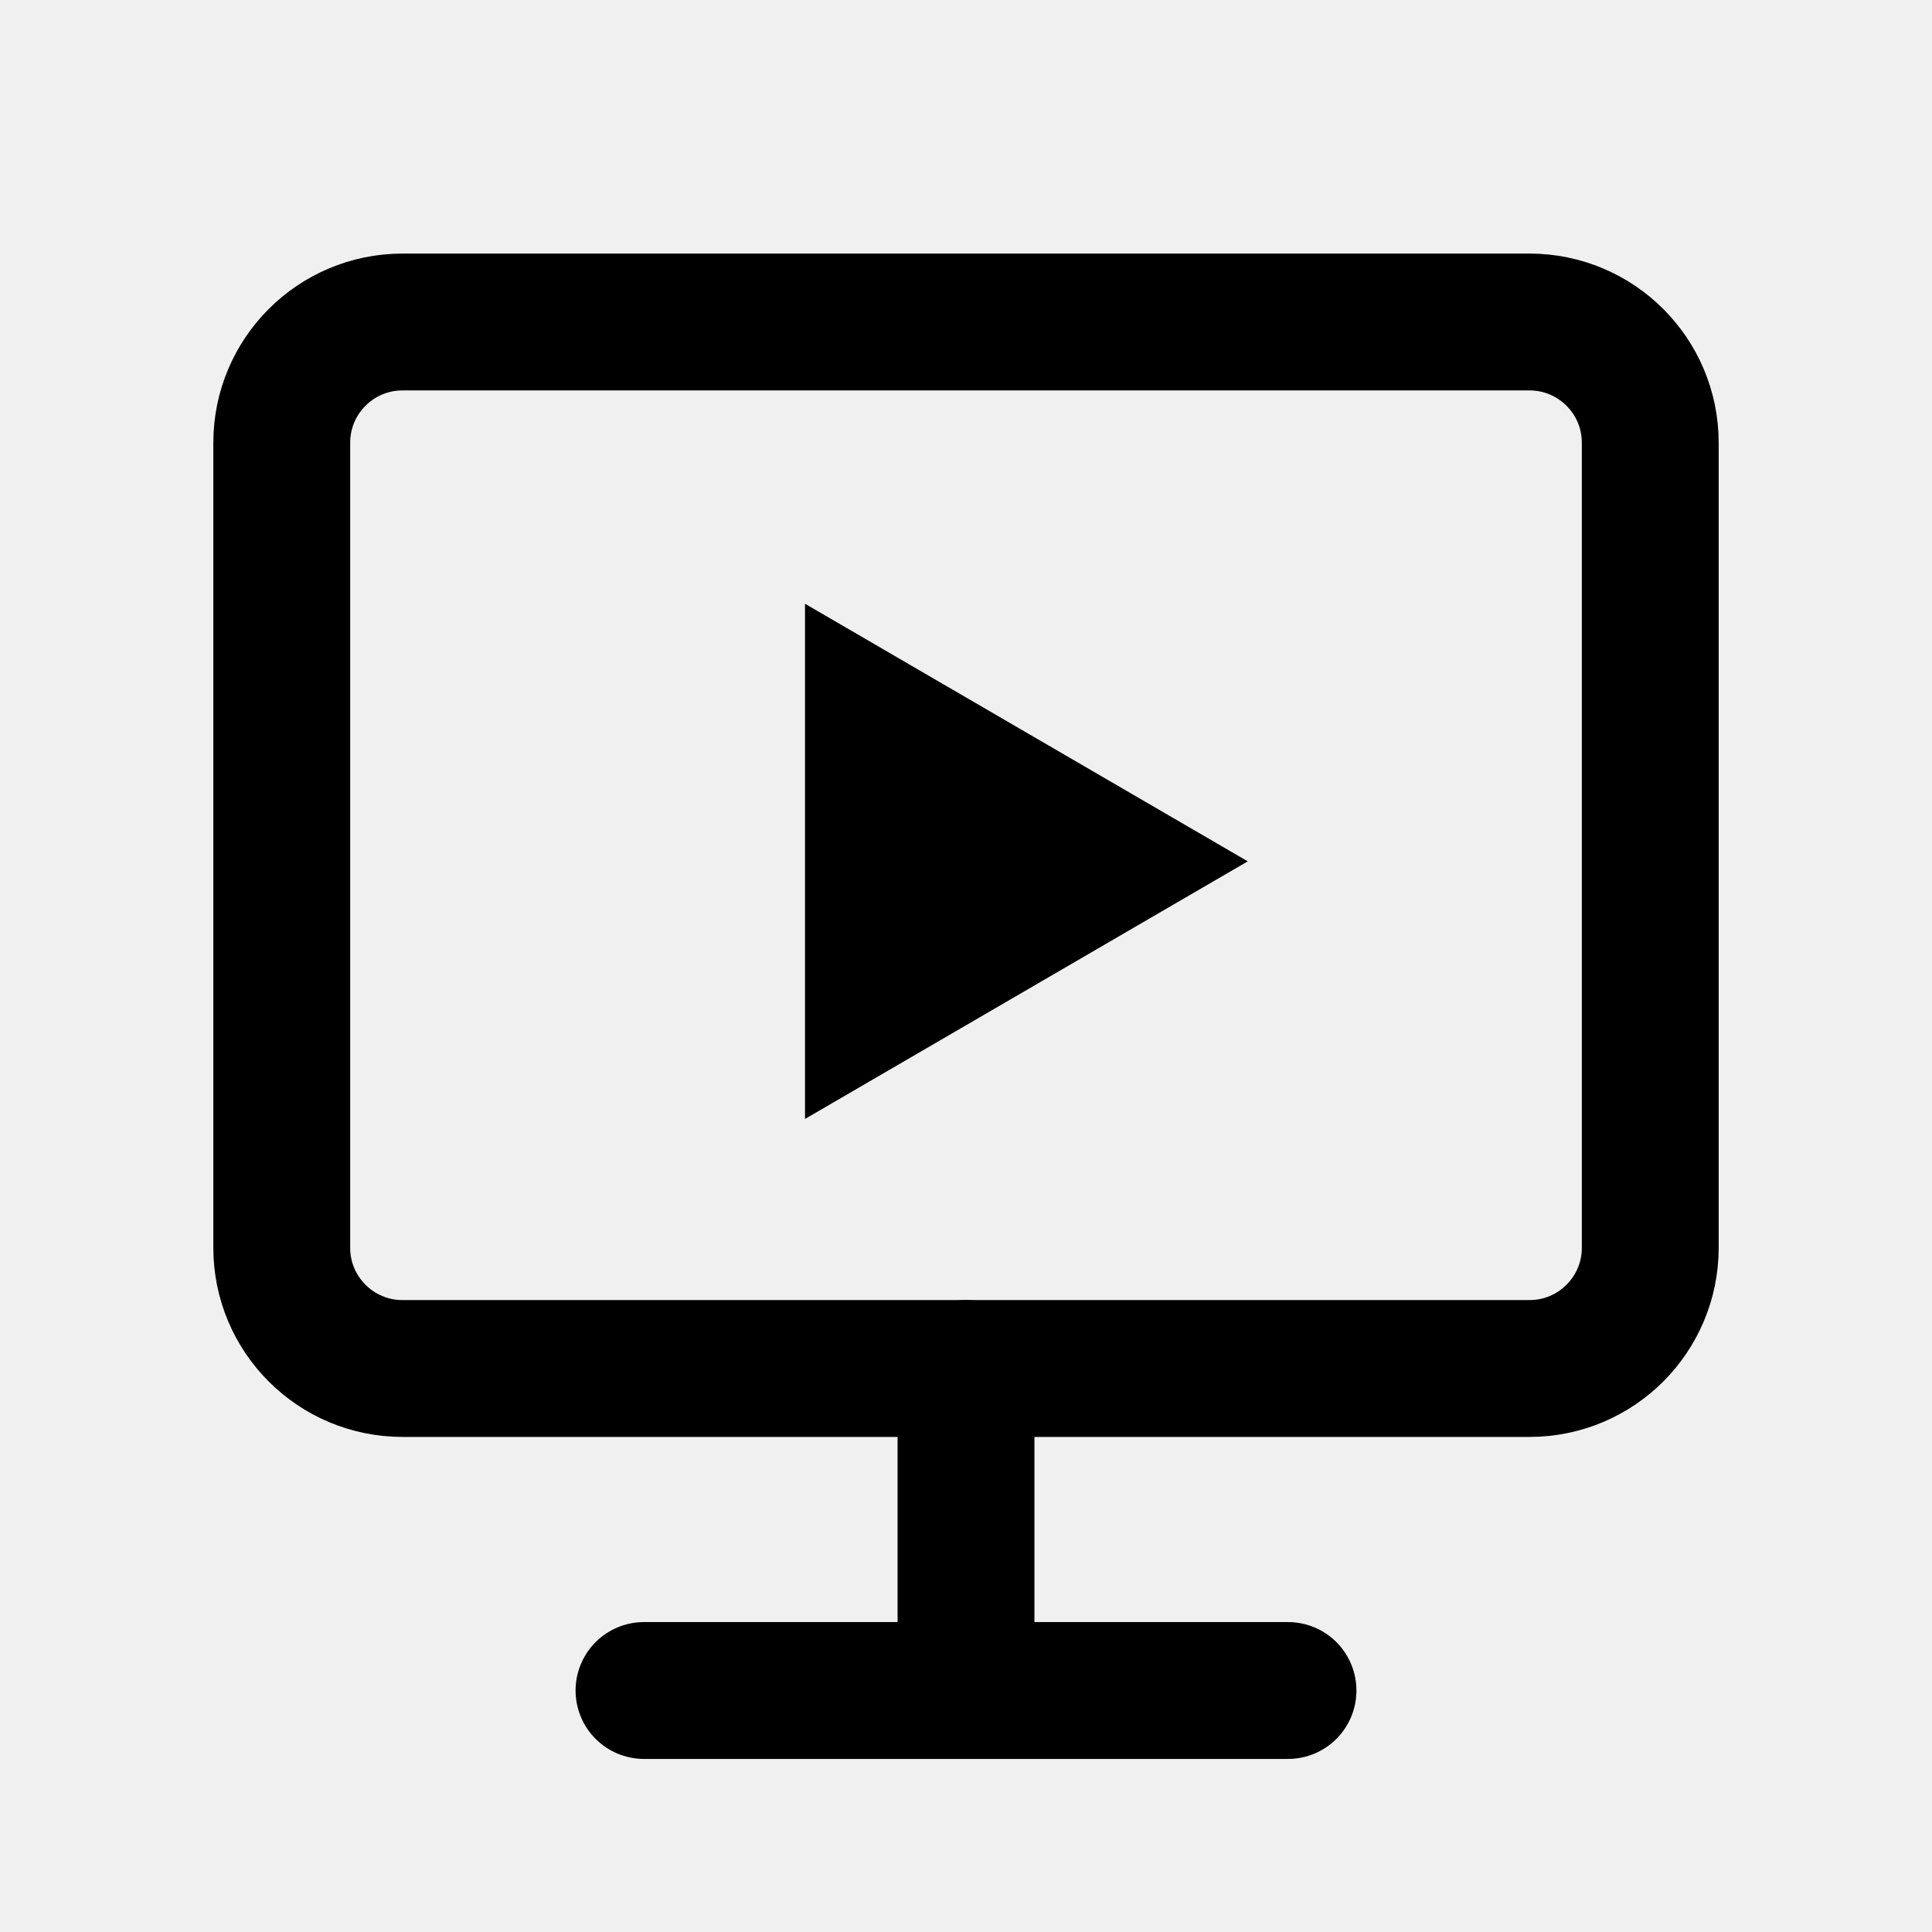
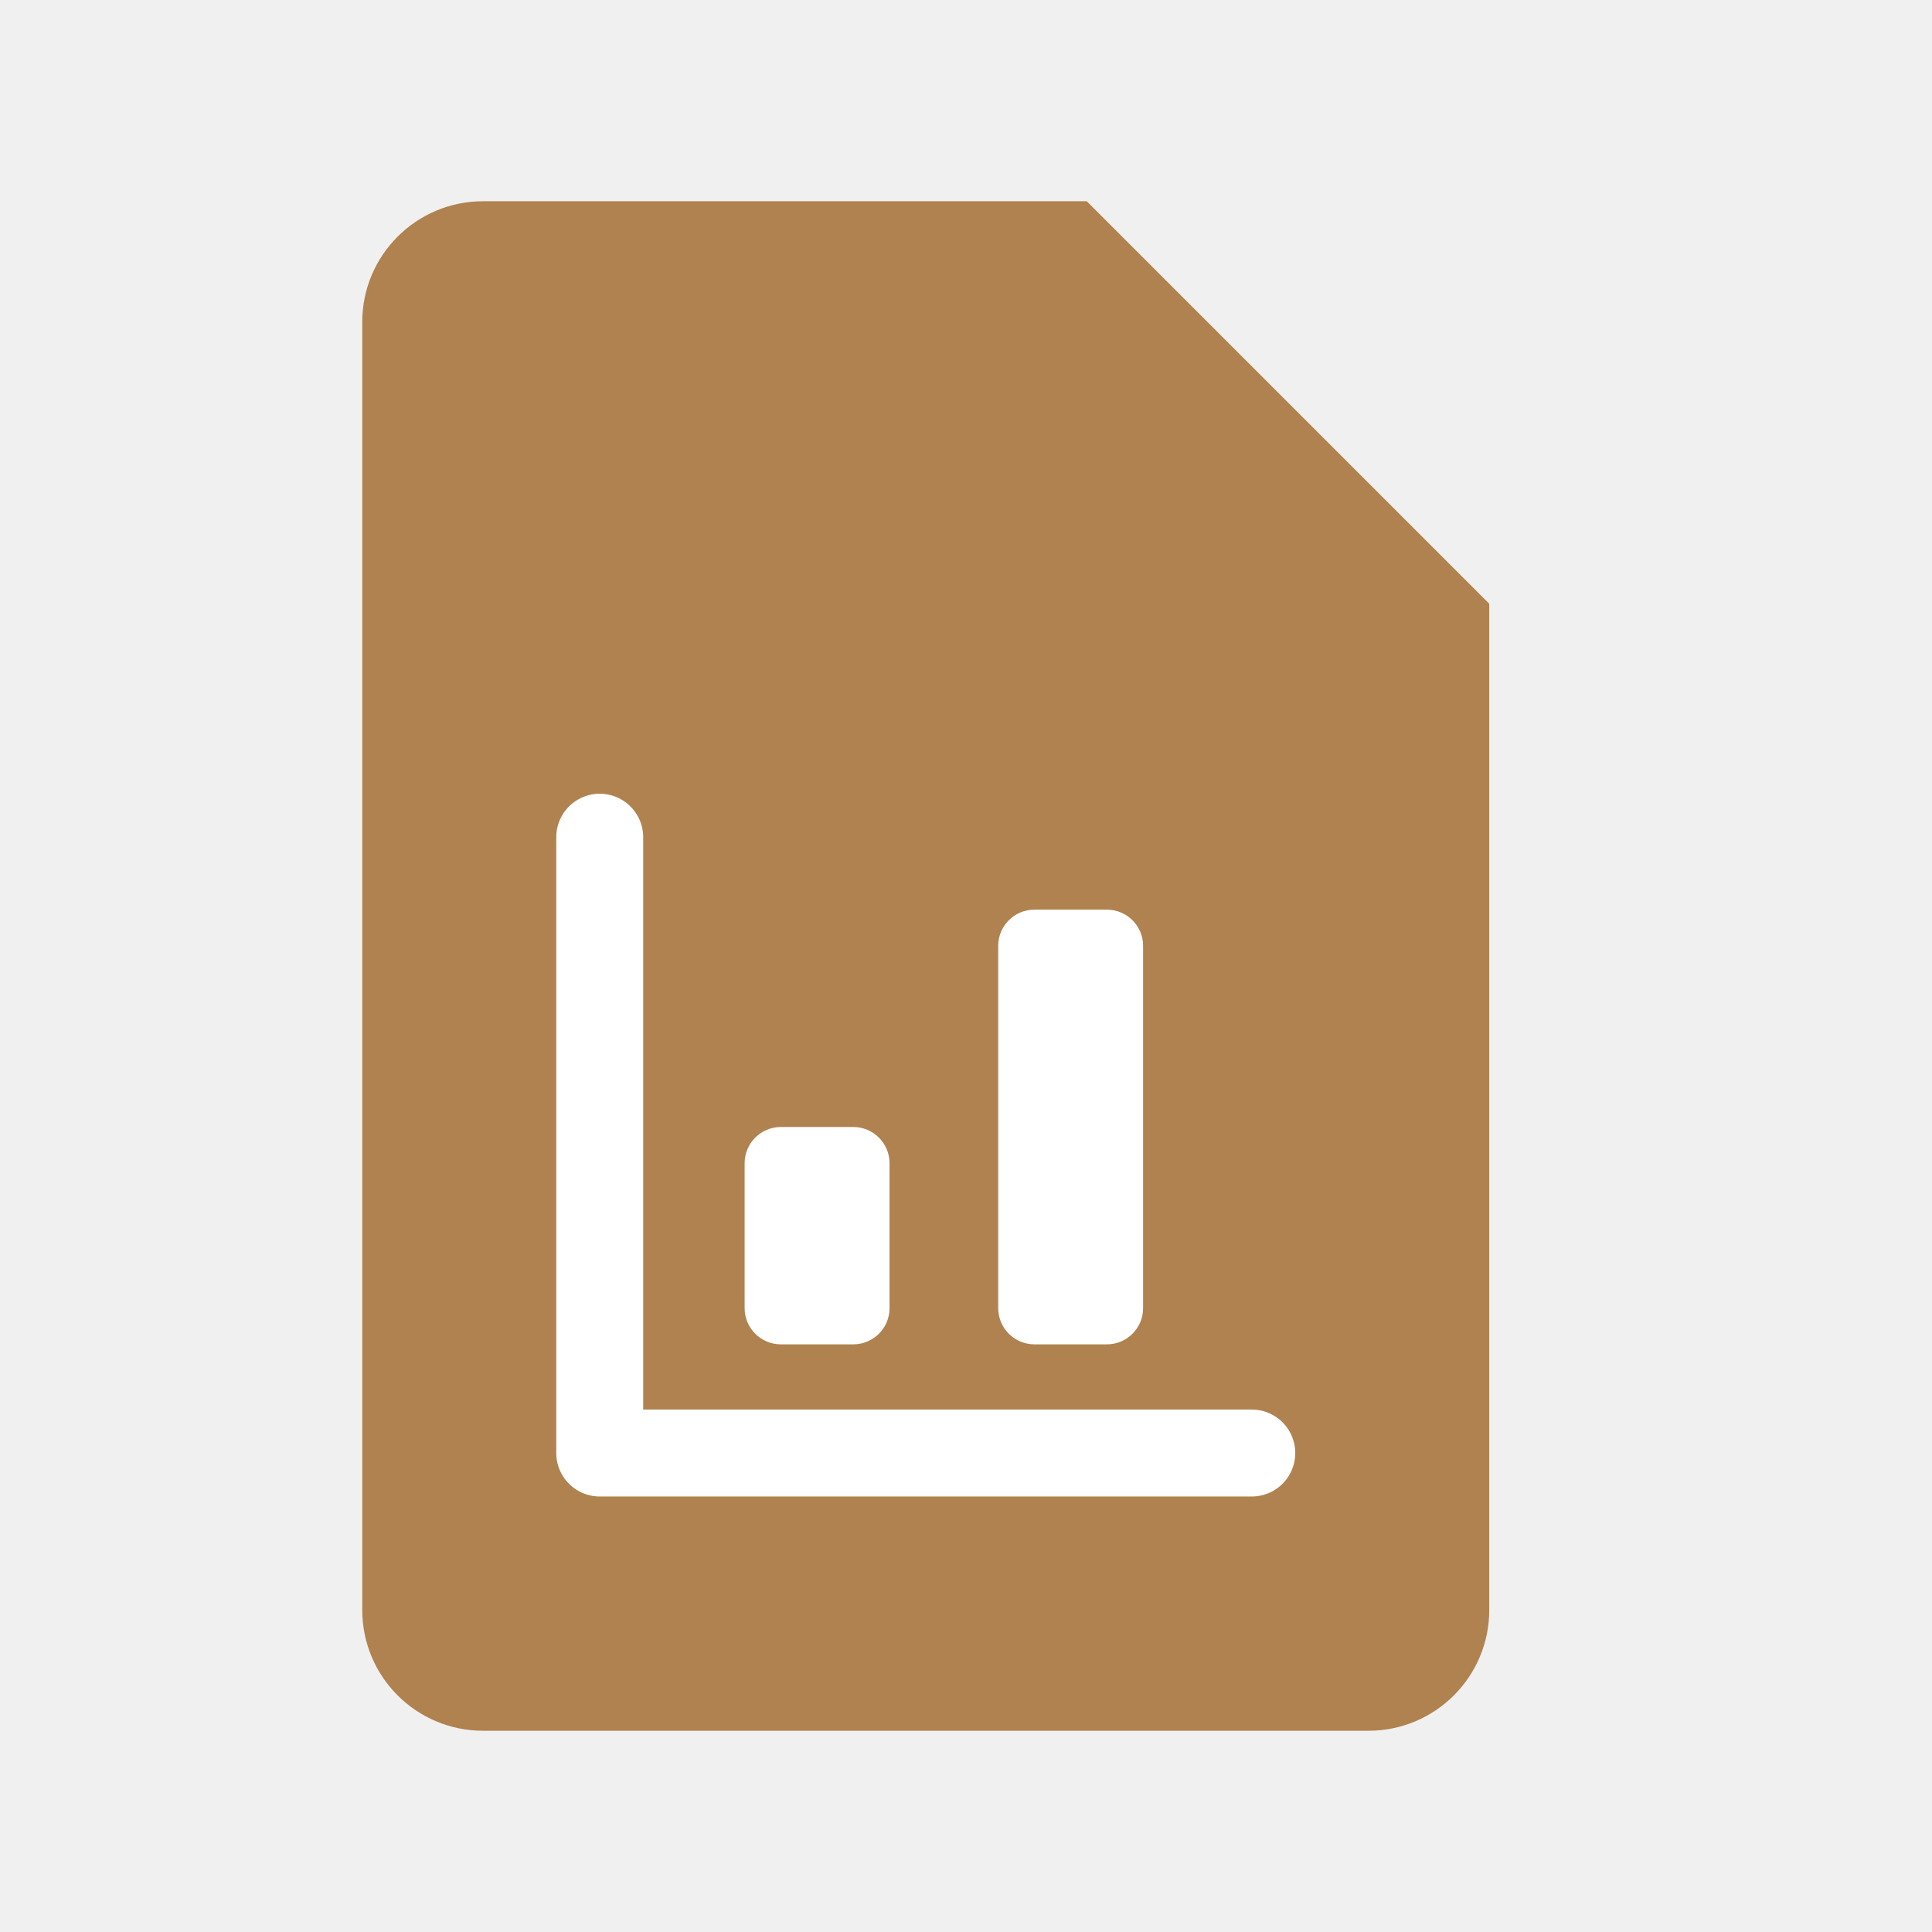
<svg xmlns="http://www.w3.org/2000/svg" viewBox="0 0 24 24">
-   <rect x="3.5" y="4" width="17" height="13" rx="1.5" fill="none" stroke="#000" stroke-width="1.7" />
-   <path fill="none" stroke="#000" stroke-linecap="round" stroke-width="1.7" d="M12 17v4m-4 0h8" />
-   <path fill="#000" d="m10 7.5 5.5 3.2-5.5 3.2z" />
+   <path fill="#B0824F" d="M6 2.5h7.5l5 5V20a1.5 1.5 0 0 1-1.5 1.5H6A1.5 1.5 0 0 1 4.5 20V4A1.5 1.5 0 0 1 6 2.5Z" />
+   <g transform="translate(11.5 14) scale(0.9) translate(-11.5 -14)">
+     <path fill="none" stroke="#fff" stroke-width="1.2" stroke-linecap="round" stroke-linejoin="round" d="M7 10v8.5h9" />
+     <rect x="9" y="14" width="2" height="3" rx=".5" fill="#fff" />
+     <rect x="12.5" y="11" width="2" height="6" rx=".5" fill="#fff" />
+   </g>
</svg>
